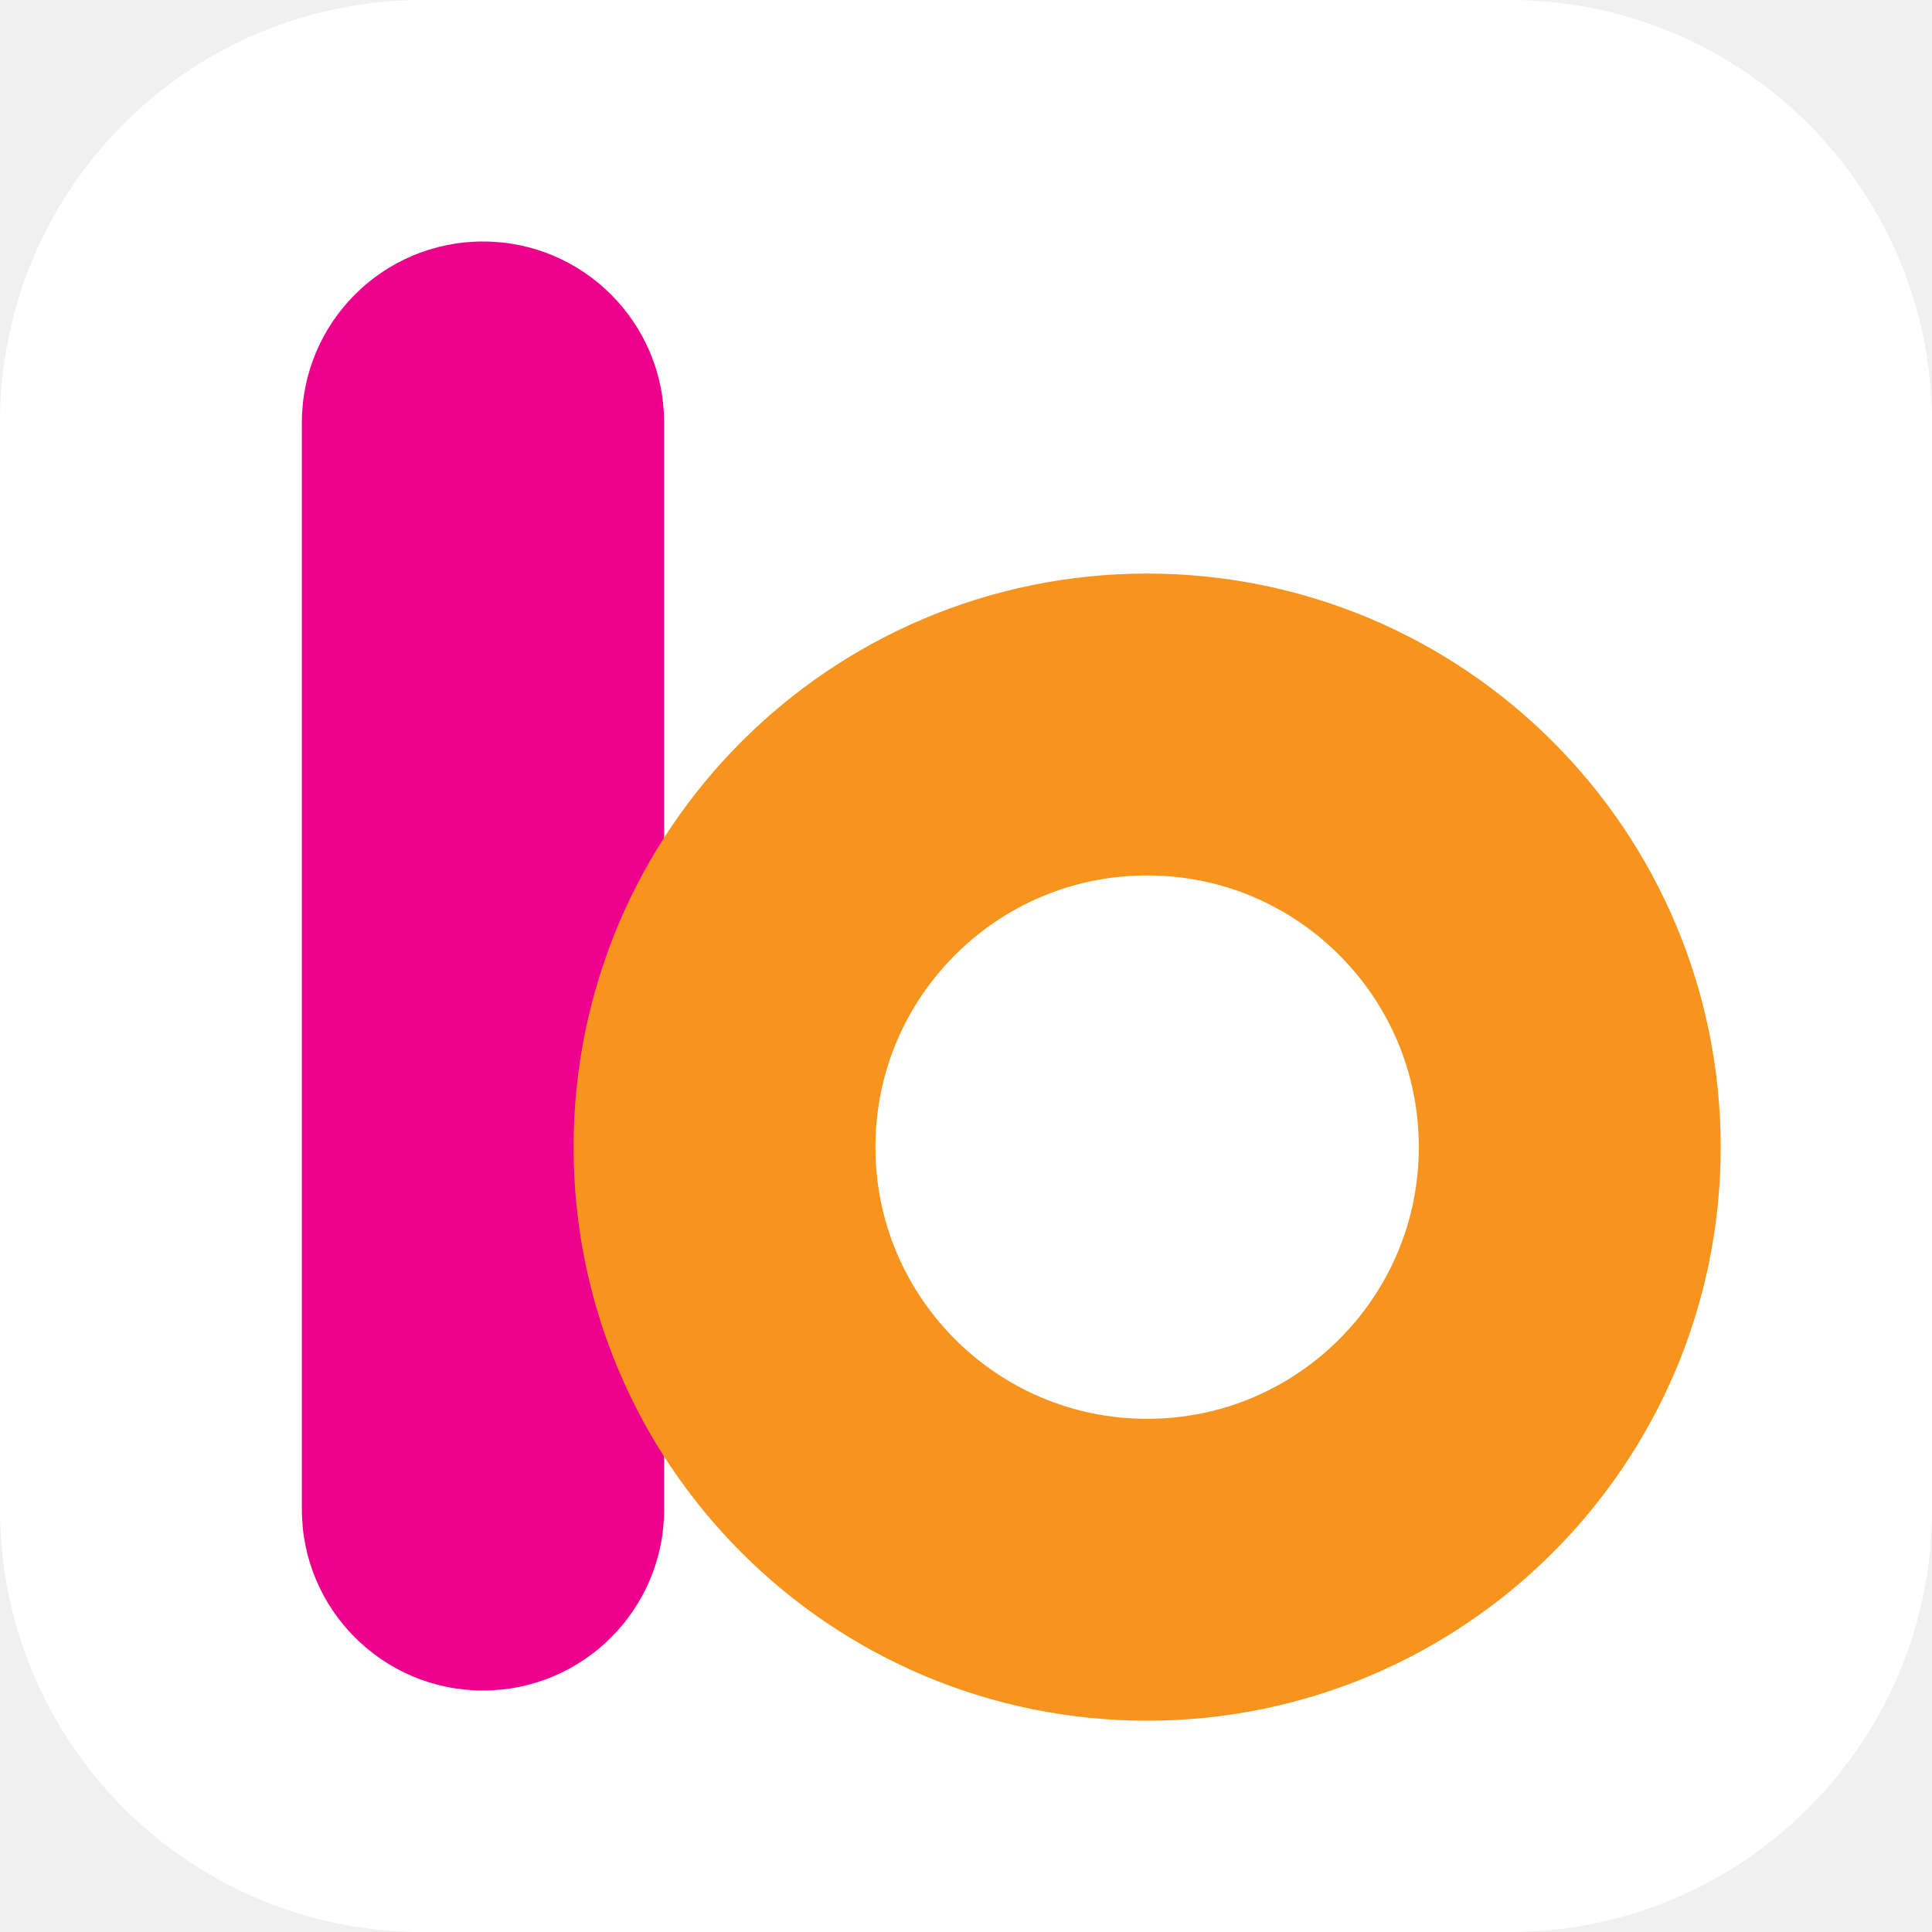
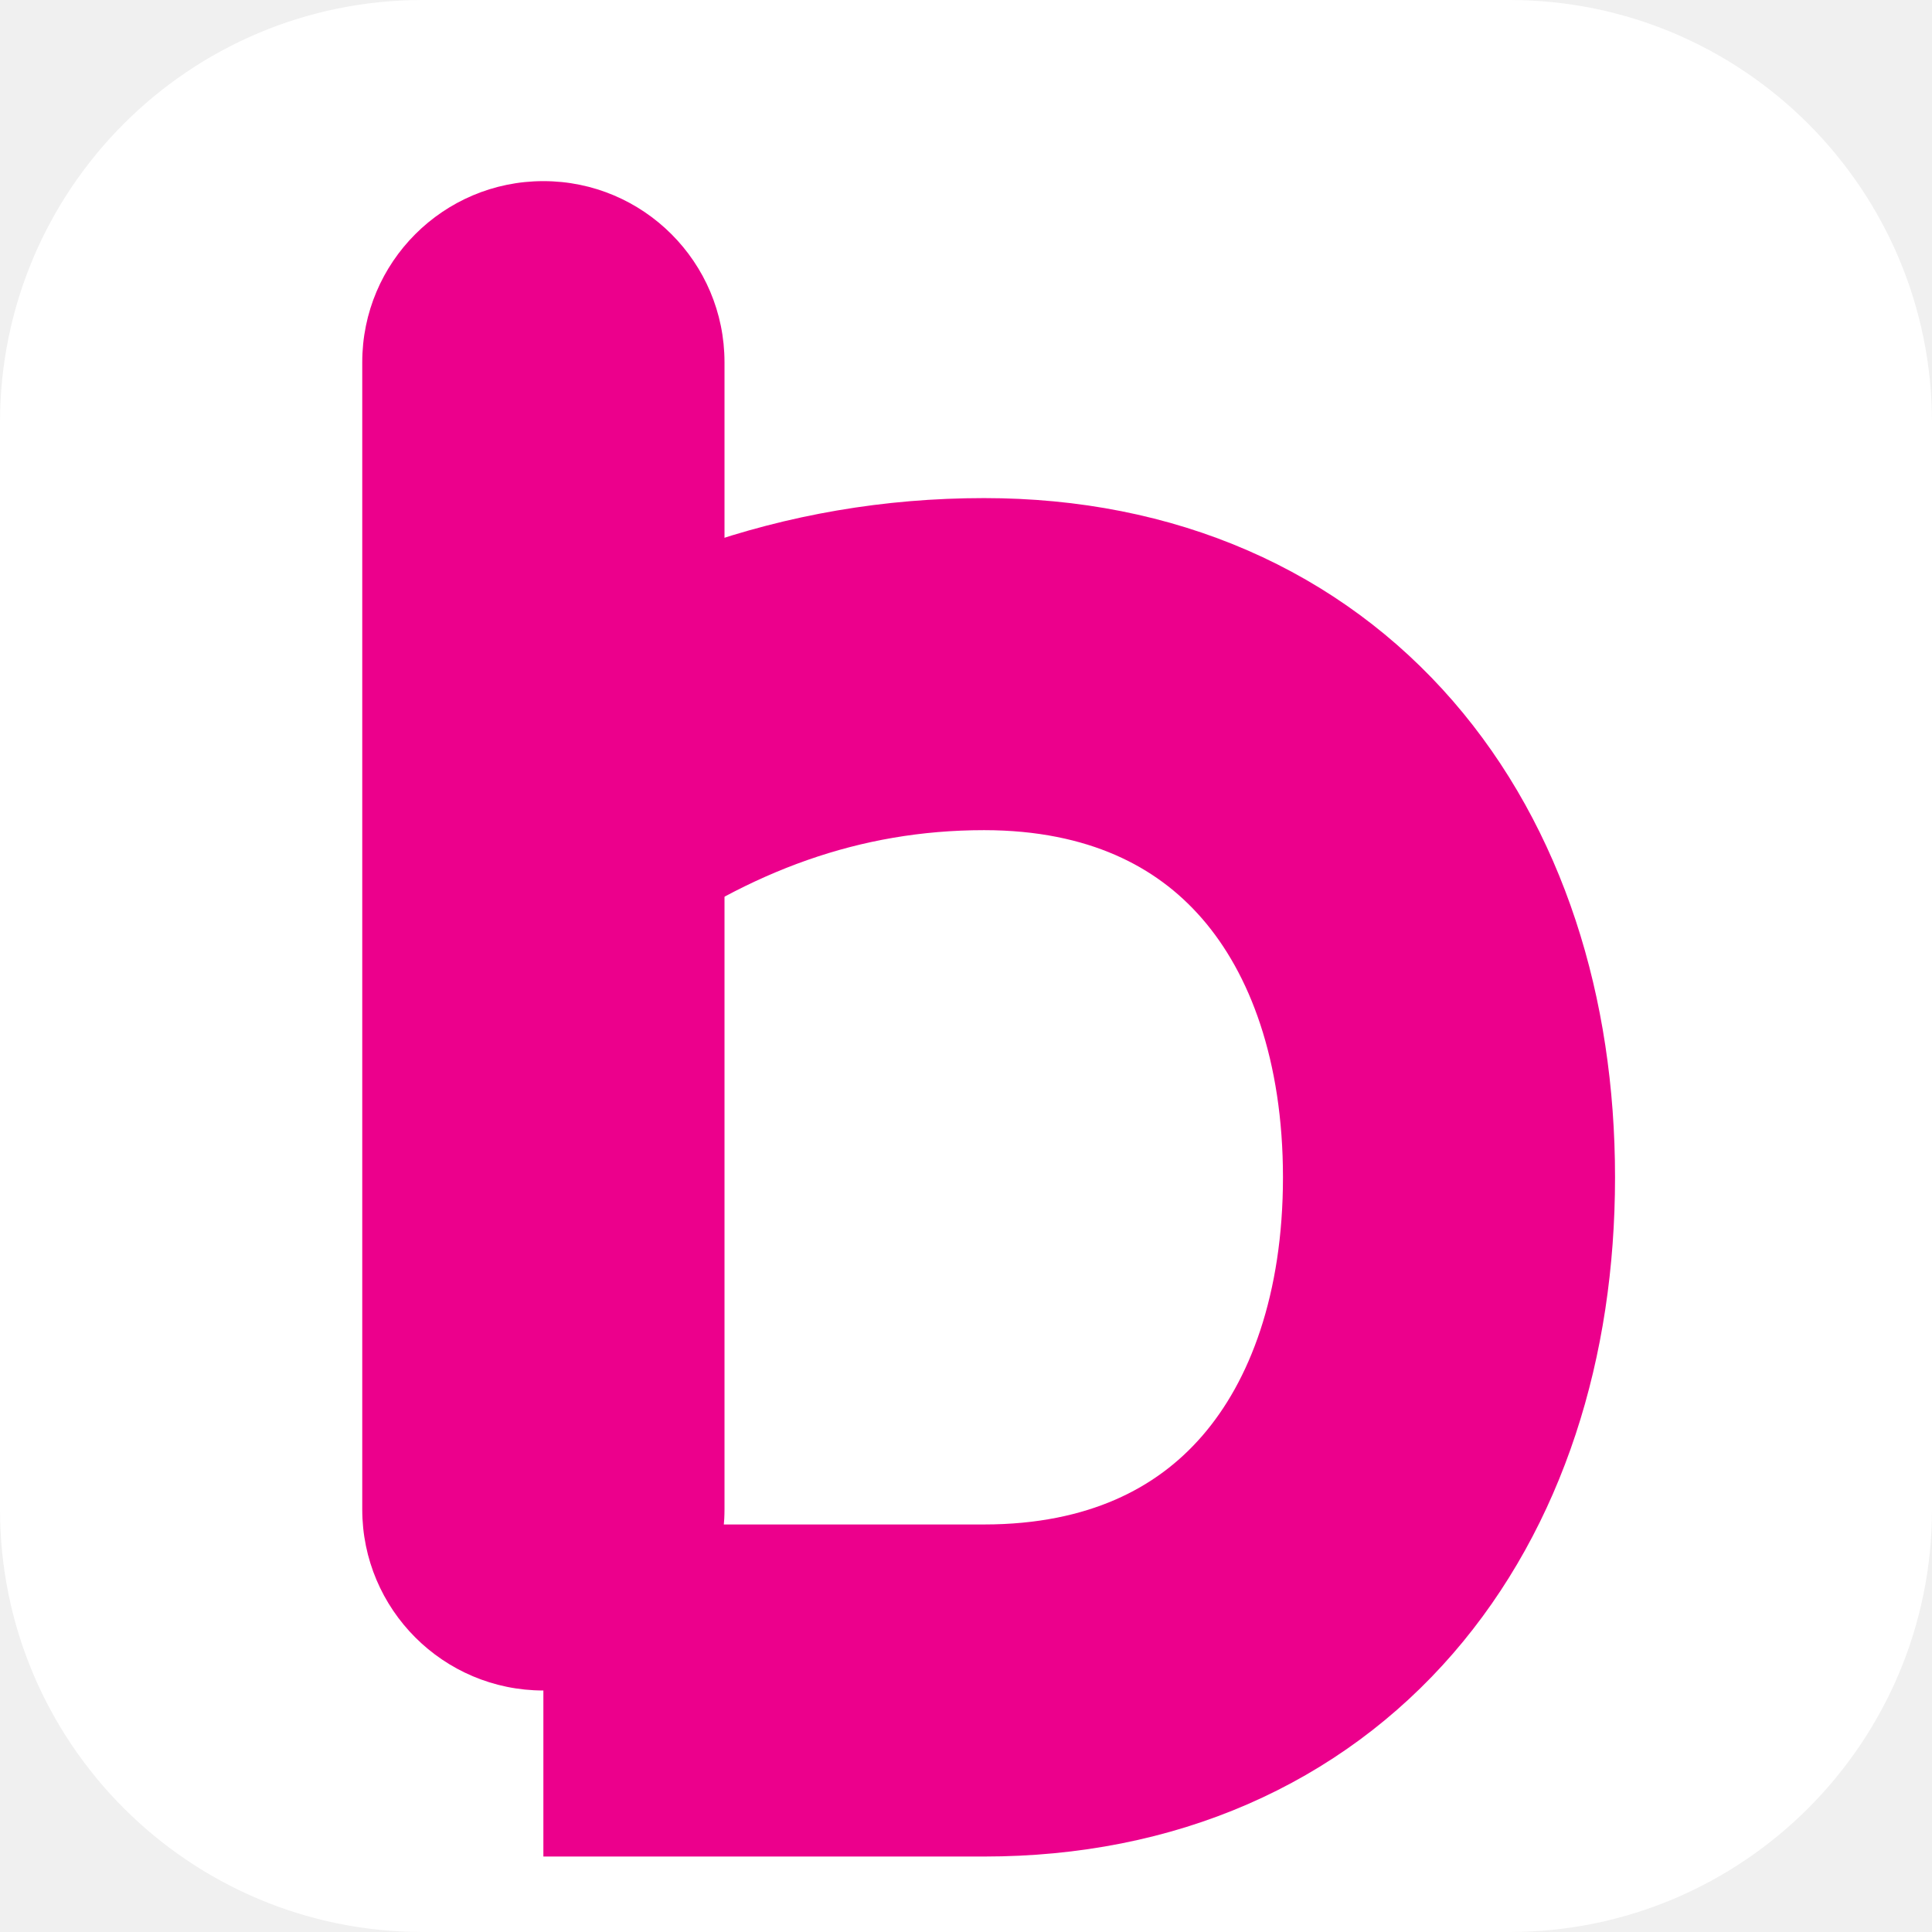
<svg xmlns="http://www.w3.org/2000/svg" viewBox="0 0 32 32">
  <rect width="32" height="32" rx="7" fill="#fff" />
-   <rect x="5" y="4" width="6" height="24" rx="3" fill="#ec008c" />
-   <circle cx="19" cy="19" r="7" fill="none" stroke="#f7941d" stroke-width="5" />
+   <rect x="6" y="3" width="6" height="25" rx="3" fill="#ec008c" />
+   <path d="M9 13.5c2.2-1.6 4.6-2.5 7.3-2.5 4.9 0 7.7 3.6 7.7 8.5S21.2 28 16.3 28H9" fill="none" stroke="#ec008c" stroke-width="5.5" stroke-linejoin="round" />
</svg>
